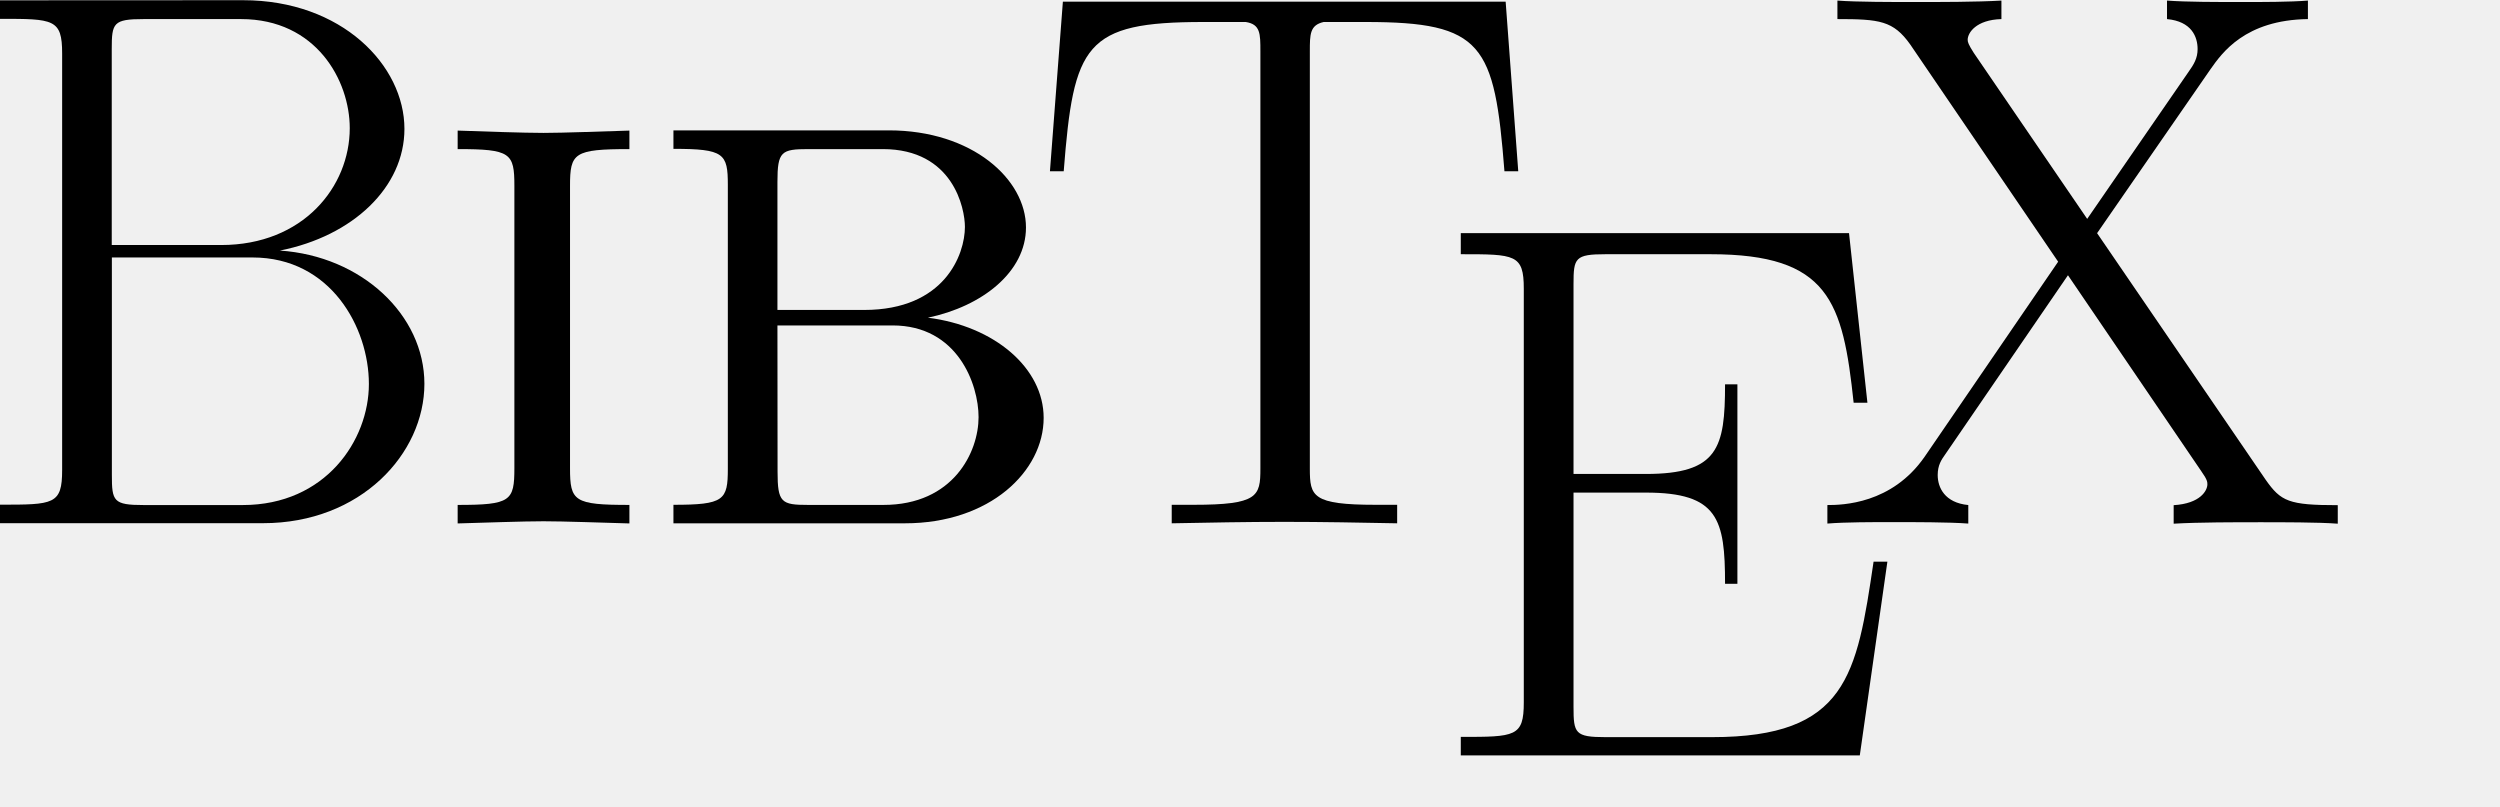
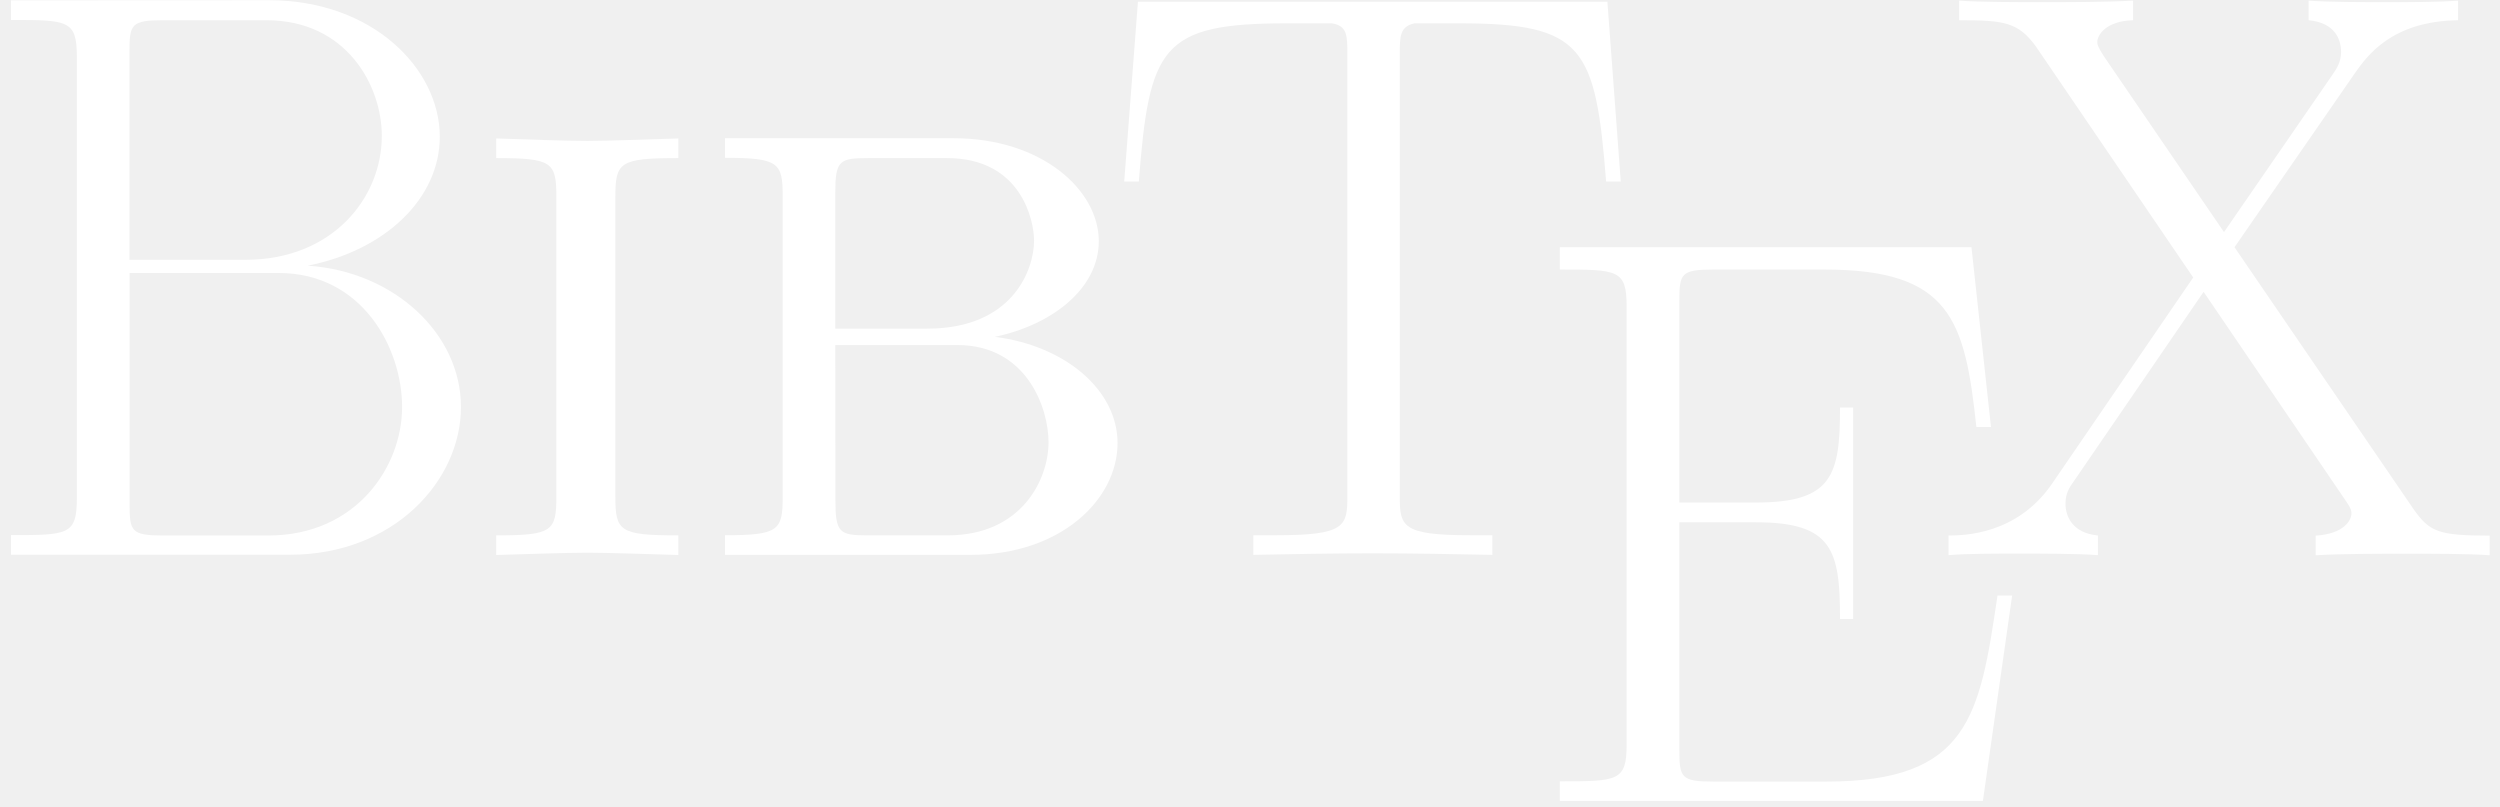
- <svg xmlns="http://www.w3.org/2000/svg" width="30cm" height="274.35pt" version="1.0">
+ <svg xmlns="http://www.w3.org/2000/svg" width="30cm" height="274.35pt" version="1.0" viewBox="0 0 1060 345">
  <g id="g12" transform="matrix(14.04287,0,0,14.04287,0,9.131875e-2)">
-     <path style="fill:#000000;stroke:none" d="M 0,0.004 L 0,0.602 C 1.73,0.602 2.007,0.602 2.007,1.719 L 2.007,15.176 C 2.007,16.293 1.734,16.293 0,16.293 L 0,16.891 L 8.496,16.891 C 11.656,16.891 13.707,14.641 13.707,12.391 C 13.707,10.164 11.679,8.262 9.039,8.086 C 11.406,7.618 13.062,6.036 13.062,4.157 C 13.062,2.106 11.039,0 7.851,0 L 0,0.004 z M 3.609,7.907 L 3.609,1.579 C 3.609,0.735 3.656,0.61 4.64,0.61 L 7.785,0.61 C 10.214,0.61 11.296,2.594 11.296,4.133 C 11.296,6.02 9.796,7.907 7.144,7.907 L 3.609,7.907 z M 4.64,16.305 C 3.66,16.305 3.613,16.18 3.613,15.336 L 3.613,8.309 L 8.156,8.309 C 10.683,8.309 11.914,10.575 11.914,12.395 C 11.914,14.211 10.515,16.305 7.839,16.305" id="path14" />
-     <path style="fill:#000000;stroke:none" d="M 18.41,5.997 C 18.41,4.934 18.535,4.809 20.328,4.809 L 20.328,4.211 C 19.488,4.235 18.199,4.286 17.554,4.286 C 16.91,4.286 15.621,4.239 14.781,4.211 L 14.781,4.809 C 16.492,4.809 16.613,4.934 16.613,5.997 L 16.613,15.114 C 16.613,16.176 16.496,16.301 14.781,16.301 L 14.781,16.899 C 15.621,16.875 16.91,16.829 17.554,16.829 C 18.199,16.829 19.484,16.875 20.328,16.899 L 20.328,16.301 C 18.535,16.301 18.41,16.18 18.41,15.114" id="path16" />
-     <path style="fill:#000000;stroke:none" d="M 21.75,4.204 L 21.75,4.801 C 23.386,4.801 23.507,4.95 23.507,5.965 L 23.507,15.133 C 23.507,16.149 23.386,16.297 21.75,16.297 L 21.75,16.895 L 29.226,16.895 C 31.972,16.895 33.707,15.215 33.707,13.489 C 33.707,11.883 32.121,10.524 29.968,10.254 C 31.726,9.887 33.136,8.774 33.136,7.34 C 33.136,5.786 31.406,4.204 28.707,4.204 L 21.75,4.204 z M 25.109,10.004 L 25.109,5.868 C 25.109,4.883 25.234,4.809 26.109,4.809 L 28.511,4.809 C 30.789,4.809 31.164,6.731 31.164,7.321 C 31.164,8.207 30.515,10.004 27.91,10.004 L 25.109,10.004 z M 25.109,10.504 L 28.828,10.504 C 30.933,10.504 31.605,12.411 31.605,13.465 C 31.605,14.594 30.789,16.301 28.531,16.301 L 26.101,16.301 C 25.234,16.301 25.113,16.227 25.113,15.223" id="path18" />
-     <path style="fill:#000000;stroke:none" d="M 48.628,0.047 L 34.328,0.047 L 33.91,5.524 L 34.355,5.524 C 34.675,1.422 35.027,0.704 38.867,0.704 C 39.312,0.704 40.035,0.704 40.234,0.704 C 40.707,0.778 40.707,1.079 40.707,1.649 L 40.707,15.129 C 40.707,16.024 40.632,16.297 38.546,16.297 L 37.843,16.297 L 37.843,16.895 C 39.031,16.872 40.269,16.848 41.484,16.848 C 42.695,16.848 43.937,16.872 45.124,16.895 L 45.124,16.297 L 44.433,16.297 C 42.378,16.297 42.304,16.024 42.304,15.129 L 42.304,1.649 C 42.304,1.102 42.304,0.805 42.75,0.704 C 42.945,0.704 43.664,0.704 44.109,0.704 C 47.898,0.704 48.269,1.418 48.589,5.524 L 49.035,5.524" id="path20" />
-     <path style="fill:#000000;stroke:none" d="M 60.957,18.133 L 60.511,18.133 C 59.968,21.805 59.648,23.801 55.292,23.801 L 51.855,23.801 C 50.867,23.801 50.82,23.676 50.82,22.825 L 50.82,15.903 L 53.156,15.903 C 55.492,15.903 55.714,16.758 55.714,18.848 L 56.113,18.848 L 56.113,12.407 L 55.714,12.407 C 55.714,14.461 55.492,15.301 53.156,15.301 L 50.82,15.301 L 50.82,9.164 C 50.82,8.329 50.867,8.204 51.855,8.204 L 55.242,8.204 C 59.074,8.204 59.519,9.727 59.867,13 L 60.312,13 L 59.718,7.524 L 47.179,7.524 L 47.179,8.204 C 48.933,8.204 49.214,8.204 49.214,9.317 L 49.214,22.68 C 49.214,23.793 48.937,23.793 47.179,23.793 L 47.179,24.391 L 60.066,24.391" id="path22" />
-     <path style="fill:#000000;stroke:none" d="M 67.73,7.524 L 71.394,2.227 C 71.761,1.707 72.507,0.637 74.539,0.61 L 74.539,0.012 C 73.972,0.059 73.031,0.059 72.437,0.059 C 71.621,0.059 70.605,0.059 69.988,0.012 L 69.988,0.61 C 70.781,0.684 70.976,1.18 70.976,1.579 C 70.976,1.875 70.855,2.075 70.679,2.321 L 67.41,7.063 L 63.746,1.7 C 63.574,1.43 63.55,1.352 63.55,1.278 C 63.55,1.055 63.82,0.633 64.64,0.61 L 64.64,0.012 C 63.847,0.059 62.636,0.059 61.82,0.059 C 61.179,0.059 59.941,0.059 59.343,0.012 L 59.343,0.61 C 60.703,0.61 61.148,0.661 61.695,1.43 L 66.472,8.446 L 62.164,14.739 C 61.101,16.278 59.492,16.305 59.019,16.305 L 59.019,16.903 C 59.585,16.856 60.527,16.856 61.121,16.856 C 61.789,16.856 62.953,16.856 63.57,16.903 L 63.57,16.305 C 62.804,16.231 62.582,15.735 62.582,15.336 C 62.582,15.016 62.703,14.84 62.828,14.664 L 66.789,8.883 L 71.097,15.215 C 71.292,15.489 71.292,15.563 71.292,15.637 C 71.292,15.832 71.07,16.258 70.203,16.309 L 70.203,16.907 C 70.996,16.86 72.207,16.86 73.023,16.86 C 73.664,16.86 74.902,16.86 75.503,16.907 L 75.503,16.309 C 73.917,16.309 73.667,16.188 73.175,15.489" id="path24" />
+     <path style="fill:#ffffff;stroke:none" d="M 0,0.004 L 0,0.602 C 1.73,0.602 2.007,0.602 2.007,1.719 L 2.007,15.176 C 2.007,16.293 1.734,16.293 0,16.293 L 0,16.891 L 8.496,16.891 C 11.656,16.891 13.707,14.641 13.707,12.391 C 13.707,10.164 11.679,8.262 9.039,8.086 C 11.406,7.618 13.062,6.036 13.062,4.157 C 13.062,2.106 11.039,0 7.851,0 L 0,0.004 z M 3.609,7.907 L 3.609,1.579 C 3.609,0.735 3.656,0.61 4.64,0.61 L 7.785,0.61 C 10.214,0.61 11.296,2.594 11.296,4.133 C 11.296,6.02 9.796,7.907 7.144,7.907 L 3.609,7.907 z M 4.64,16.305 C 3.66,16.305 3.613,16.18 3.613,15.336 L 3.613,8.309 L 8.156,8.309 C 10.683,8.309 11.914,10.575 11.914,12.395 C 11.914,14.211 10.515,16.305 7.839,16.305" id="path14" />
+     <path style="fill:#ffffff;stroke:none" d="M 18.41,5.997 C 18.41,4.934 18.535,4.809 20.328,4.809 L 20.328,4.211 C 19.488,4.235 18.199,4.286 17.554,4.286 C 16.91,4.286 15.621,4.239 14.781,4.211 L 14.781,4.809 C 16.492,4.809 16.613,4.934 16.613,5.997 L 16.613,15.114 C 16.613,16.176 16.496,16.301 14.781,16.301 L 14.781,16.899 C 15.621,16.875 16.91,16.829 17.554,16.829 C 18.199,16.829 19.484,16.875 20.328,16.899 L 20.328,16.301 C 18.535,16.301 18.41,16.18 18.41,15.114" id="path16" />
+     <path style="fill:#ffffff;stroke:none" d="M 21.75,4.204 L 21.75,4.801 C 23.386,4.801 23.507,4.95 23.507,5.965 L 23.507,15.133 C 23.507,16.149 23.386,16.297 21.75,16.297 L 21.75,16.895 L 29.226,16.895 C 31.972,16.895 33.707,15.215 33.707,13.489 C 33.707,11.883 32.121,10.524 29.968,10.254 C 31.726,9.887 33.136,8.774 33.136,7.34 C 33.136,5.786 31.406,4.204 28.707,4.204 L 21.75,4.204 z M 25.109,10.004 L 25.109,5.868 C 25.109,4.883 25.234,4.809 26.109,4.809 L 28.511,4.809 C 30.789,4.809 31.164,6.731 31.164,7.321 C 31.164,8.207 30.515,10.004 27.91,10.004 L 25.109,10.004 z M 25.109,10.504 L 28.828,10.504 C 30.933,10.504 31.605,12.411 31.605,13.465 C 31.605,14.594 30.789,16.301 28.531,16.301 L 26.101,16.301 C 25.234,16.301 25.113,16.227 25.113,15.223" id="path18" />
+     <path style="fill:#ffffff;stroke:none" d="M 48.628,0.047 L 34.328,0.047 L 33.91,5.524 L 34.355,5.524 C 34.675,1.422 35.027,0.704 38.867,0.704 C 39.312,0.704 40.035,0.704 40.234,0.704 C 40.707,0.778 40.707,1.079 40.707,1.649 L 40.707,15.129 C 40.707,16.024 40.632,16.297 38.546,16.297 L 37.843,16.297 L 37.843,16.895 C 39.031,16.872 40.269,16.848 41.484,16.848 C 42.695,16.848 43.937,16.872 45.124,16.895 L 45.124,16.297 L 44.433,16.297 C 42.378,16.297 42.304,16.024 42.304,15.129 L 42.304,1.649 C 42.304,1.102 42.304,0.805 42.75,0.704 C 42.945,0.704 43.664,0.704 44.109,0.704 C 47.898,0.704 48.269,1.418 48.589,5.524 L 49.035,5.524" id="path20" />
+     <path style="fill:#ffffff;stroke:none" d="M 60.957,18.133 L 60.511,18.133 C 59.968,21.805 59.648,23.801 55.292,23.801 L 51.855,23.801 C 50.867,23.801 50.82,23.676 50.82,22.825 L 50.82,15.903 L 53.156,15.903 C 55.492,15.903 55.714,16.758 55.714,18.848 L 56.113,18.848 L 56.113,12.407 L 55.714,12.407 C 55.714,14.461 55.492,15.301 53.156,15.301 L 50.82,15.301 L 50.82,9.164 C 50.82,8.329 50.867,8.204 51.855,8.204 L 55.242,8.204 C 59.074,8.204 59.519,9.727 59.867,13 L 60.312,13 L 59.718,7.524 L 47.179,7.524 L 47.179,8.204 C 48.933,8.204 49.214,8.204 49.214,9.317 L 49.214,22.68 C 49.214,23.793 48.937,23.793 47.179,23.793 L 47.179,24.391 L 60.066,24.391" id="path22" />
+     <path style="fill:#ffffff;stroke:none" d="M 67.73,7.524 L 71.394,2.227 C 71.761,1.707 72.507,0.637 74.539,0.61 L 74.539,0.012 C 73.972,0.059 73.031,0.059 72.437,0.059 C 71.621,0.059 70.605,0.059 69.988,0.012 L 69.988,0.61 C 70.781,0.684 70.976,1.18 70.976,1.579 C 70.976,1.875 70.855,2.075 70.679,2.321 L 67.41,7.063 L 63.746,1.7 C 63.574,1.43 63.55,1.352 63.55,1.278 C 63.55,1.055 63.82,0.633 64.64,0.61 L 64.64,0.012 C 63.847,0.059 62.636,0.059 61.82,0.059 C 61.179,0.059 59.941,0.059 59.343,0.012 L 59.343,0.61 C 60.703,0.61 61.148,0.661 61.695,1.43 L 66.472,8.446 L 62.164,14.739 C 61.101,16.278 59.492,16.305 59.019,16.305 L 59.019,16.903 C 59.585,16.856 60.527,16.856 61.121,16.856 C 61.789,16.856 62.953,16.856 63.57,16.903 L 63.57,16.305 C 62.804,16.231 62.582,15.735 62.582,15.336 C 62.582,15.016 62.703,14.84 62.828,14.664 L 66.789,8.883 L 71.097,15.215 C 71.292,15.489 71.292,15.563 71.292,15.637 C 71.292,15.832 71.07,16.258 70.203,16.309 L 70.203,16.907 C 70.996,16.86 72.207,16.86 73.023,16.86 C 73.664,16.86 74.902,16.86 75.503,16.907 L 75.503,16.309 C 73.917,16.309 73.667,16.188 73.175,15.489" id="path24" />
  </g>
</svg>
